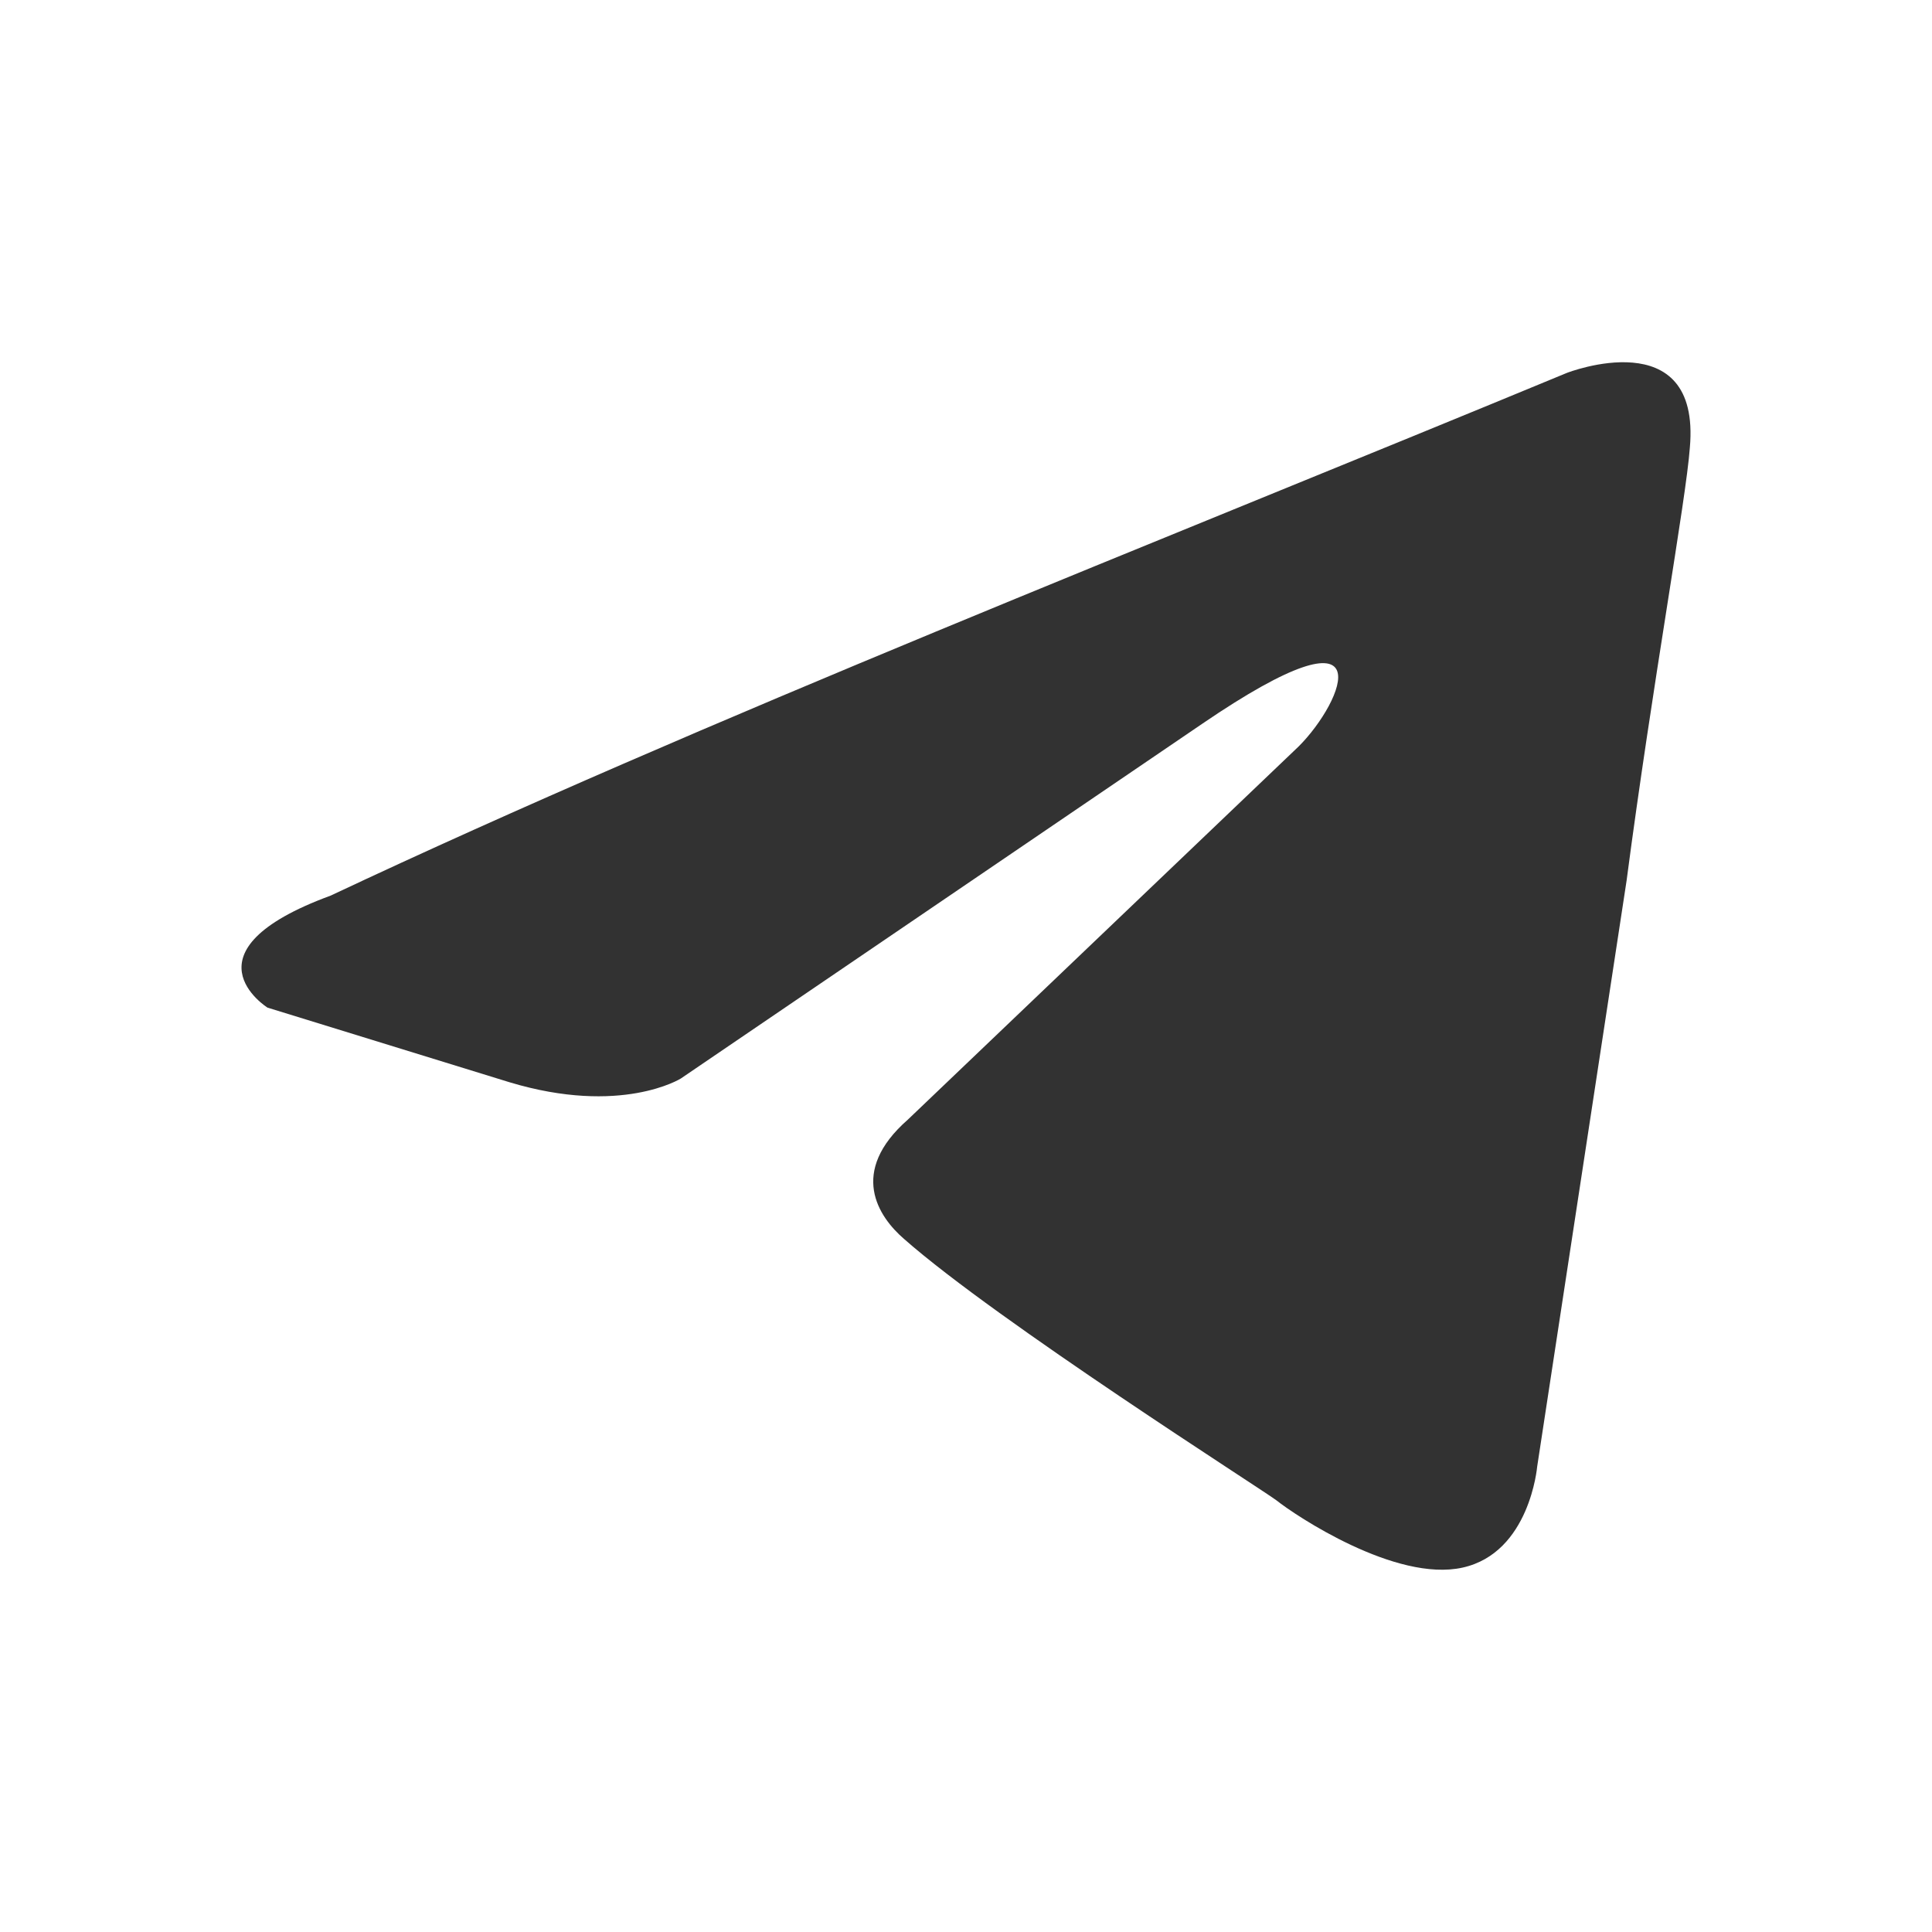
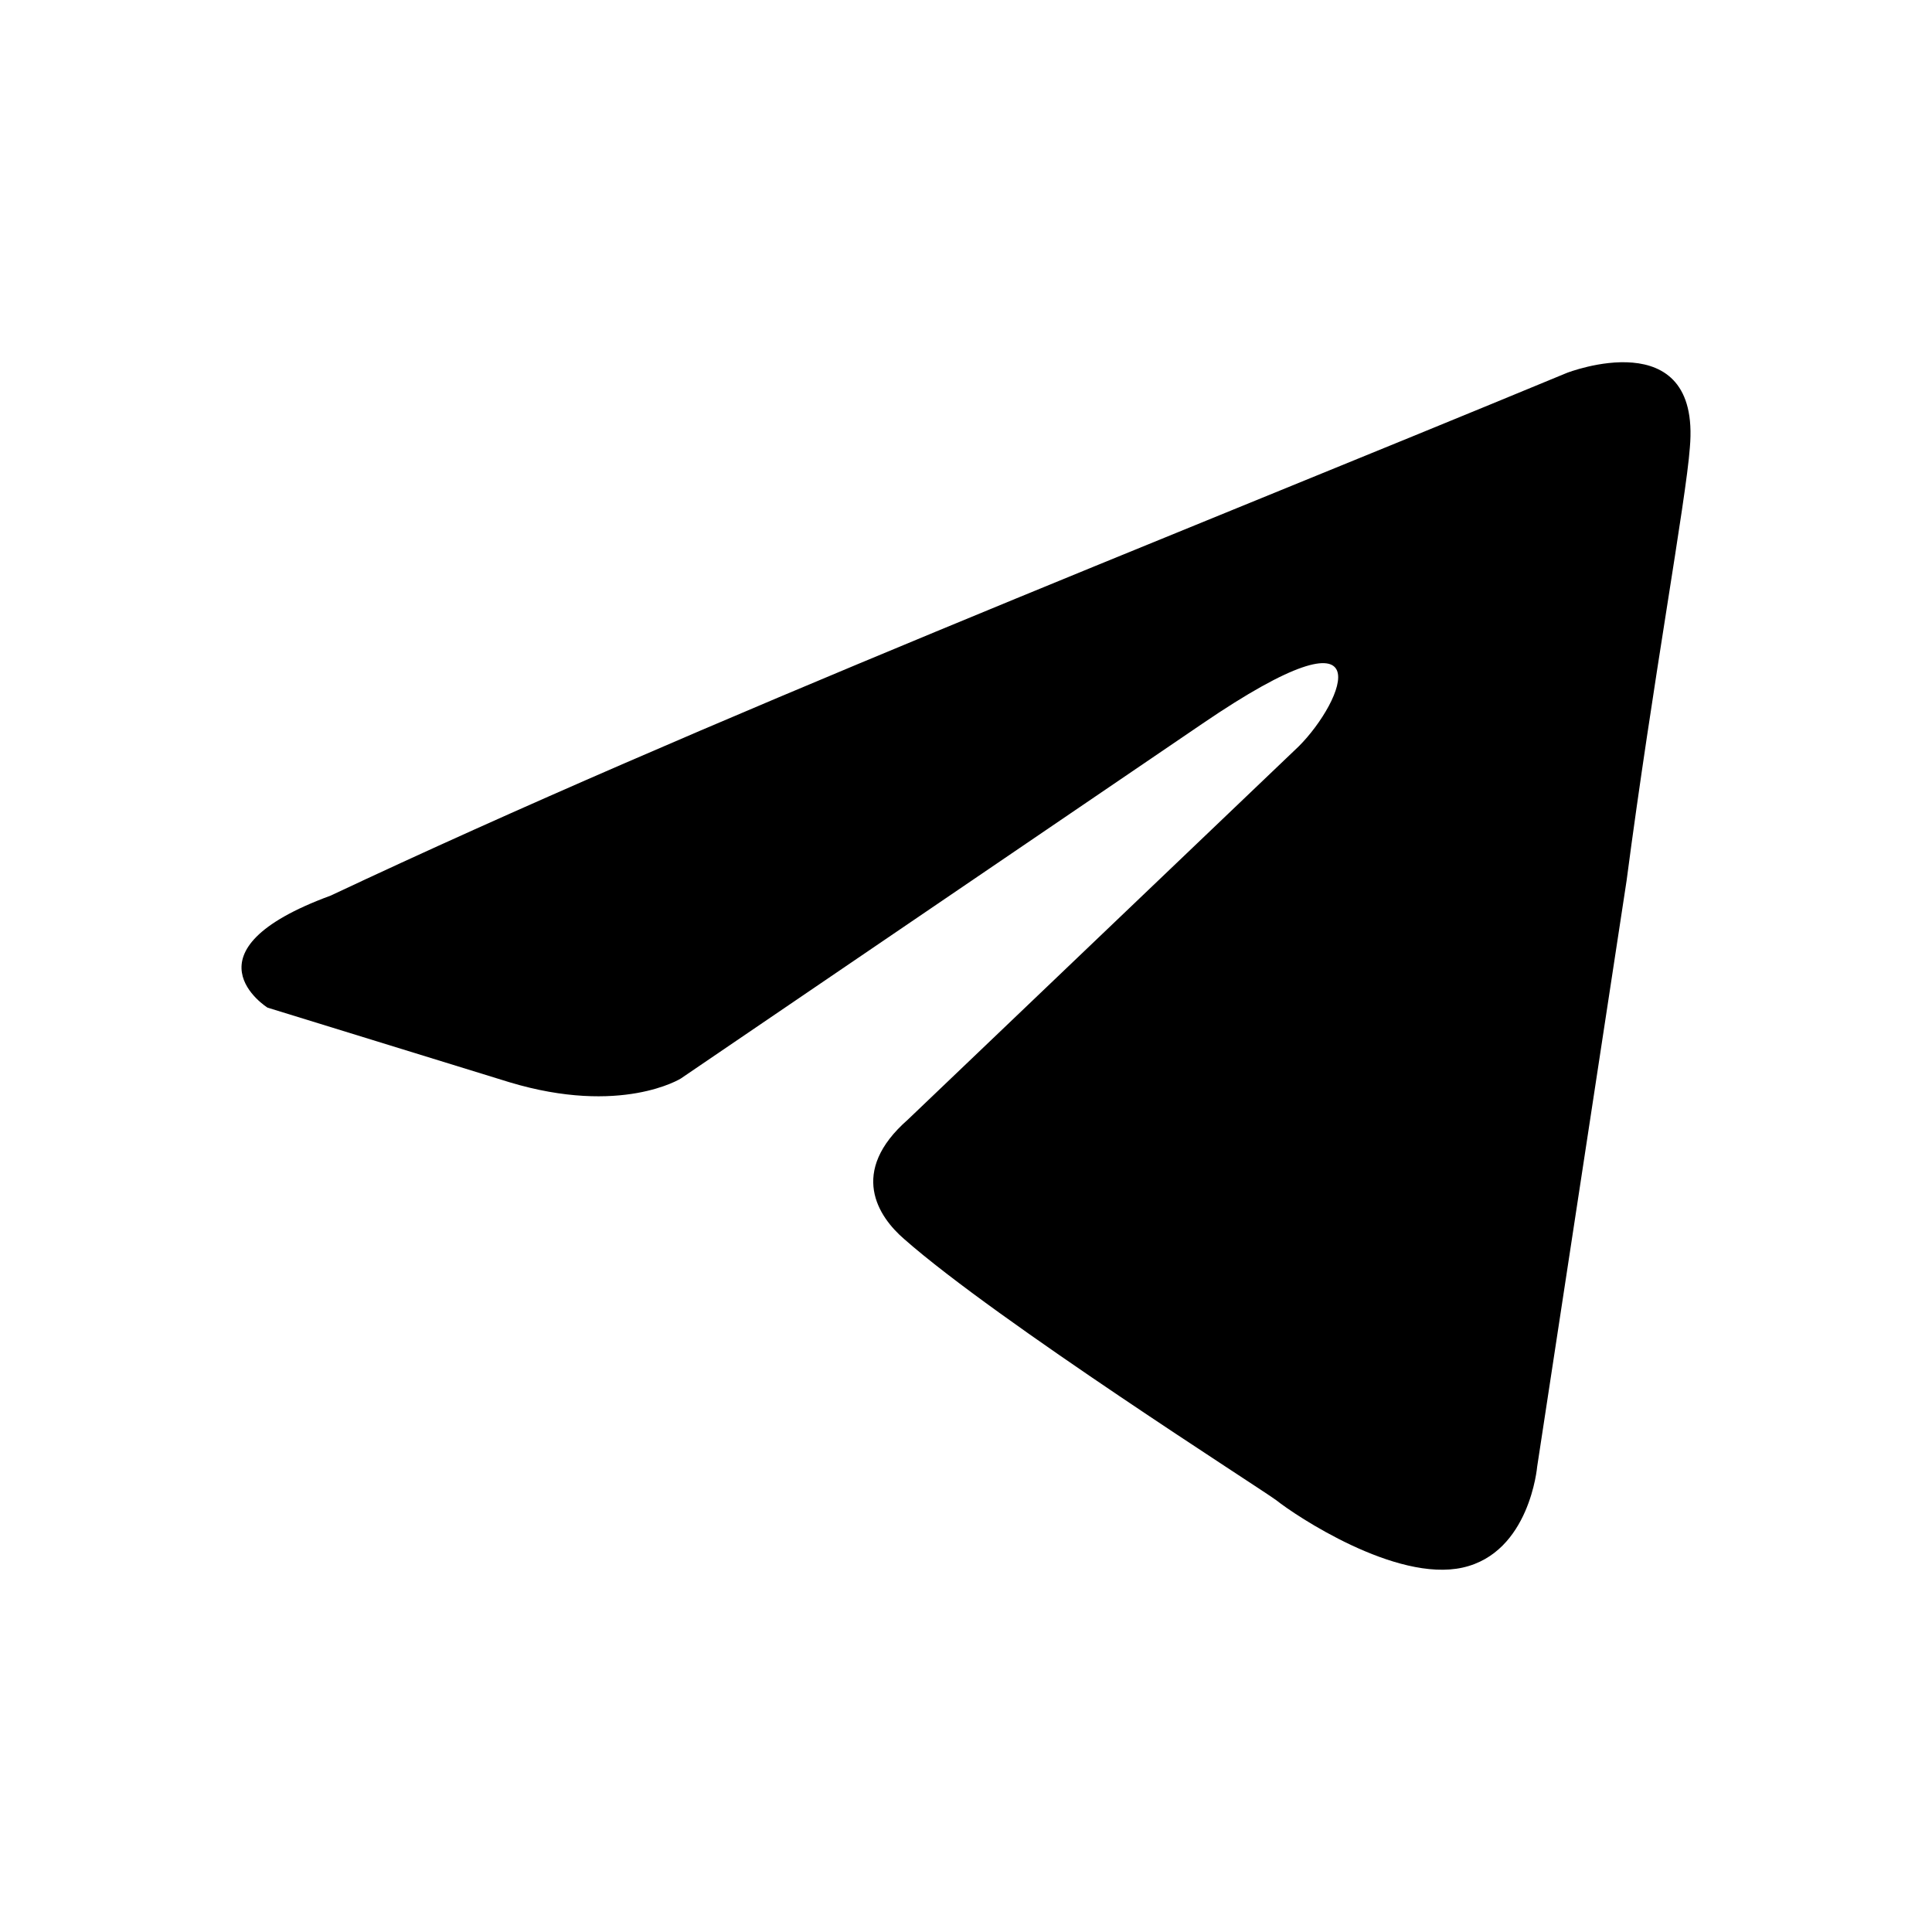
- <svg xmlns="http://www.w3.org/2000/svg" width="24" height="24" viewBox="0 0 24 24" fill="none">
-   <path d="M19.465 4.632C19.465 4.632 21.131 3.983 20.992 5.56C20.945 6.209 20.529 8.482 20.206 10.94L19.095 18.221C19.095 18.221 19.003 19.288 18.17 19.473C17.338 19.659 16.089 18.824 15.858 18.639C15.673 18.499 12.389 16.412 11.232 15.392C10.909 15.114 10.538 14.557 11.278 13.908L16.135 9.27C16.69 8.714 17.245 7.415 14.933 8.992L8.457 13.398C8.457 13.398 7.717 13.862 6.329 13.444L3.323 12.517C3.323 12.517 2.213 11.821 4.109 11.125C8.735 8.946 14.424 6.719 19.465 4.632Z" fill="#323232" />
+ <svg xmlns="http://www.w3.org/2000/svg" id="telegram" viewBox="0 0 24 24">
+   <path d="M19.465 4.632C19.465 4.632 21.131 3.983 20.992 5.56C20.945 6.209 20.529 8.482 20.206 10.94L19.095 18.221C19.095 18.221 19.003 19.288 18.17 19.473C17.338 19.659 16.089 18.824 15.858 18.639C15.673 18.499 12.389 16.412 11.232 15.392C10.909 15.114 10.538 14.557 11.278 13.908L16.135 9.27C16.69 8.714 17.245 7.415 14.933 8.992L8.457 13.398C8.457 13.398 7.717 13.862 6.329 13.444L3.323 12.517C3.323 12.517 2.213 11.821 4.109 11.125C8.735 8.946 14.424 6.719 19.465 4.632Z" />
</svg>
